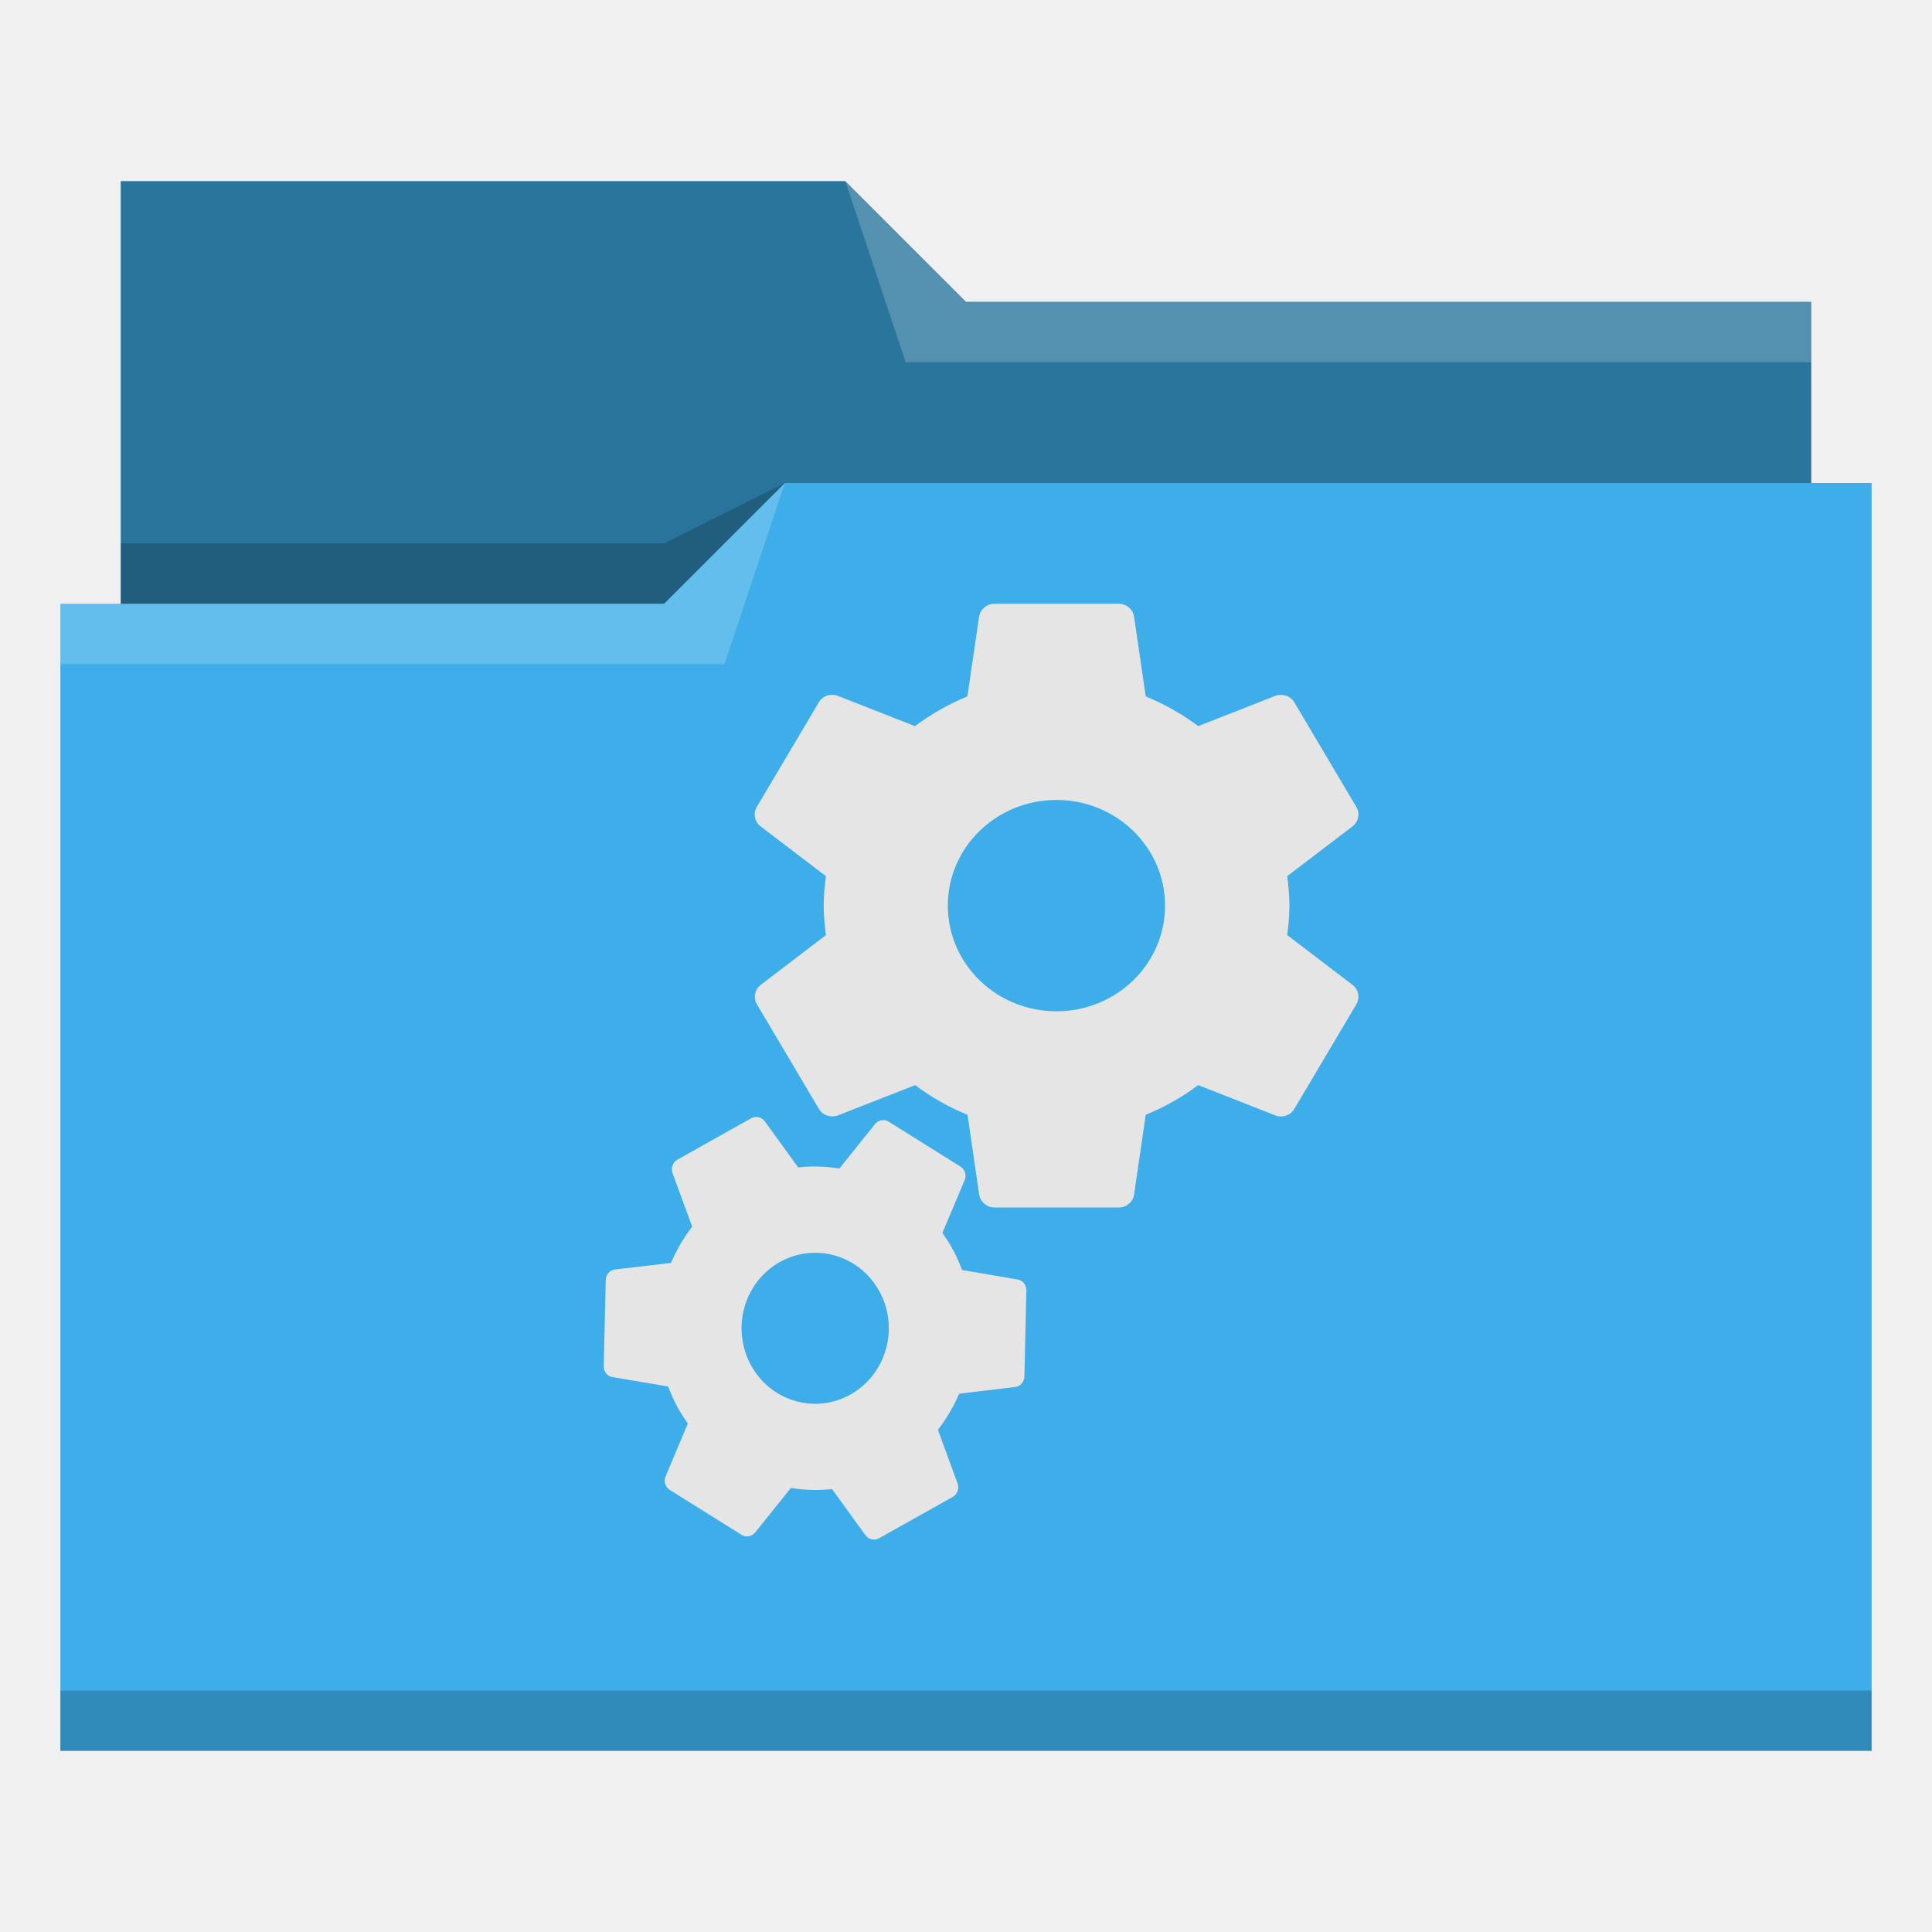
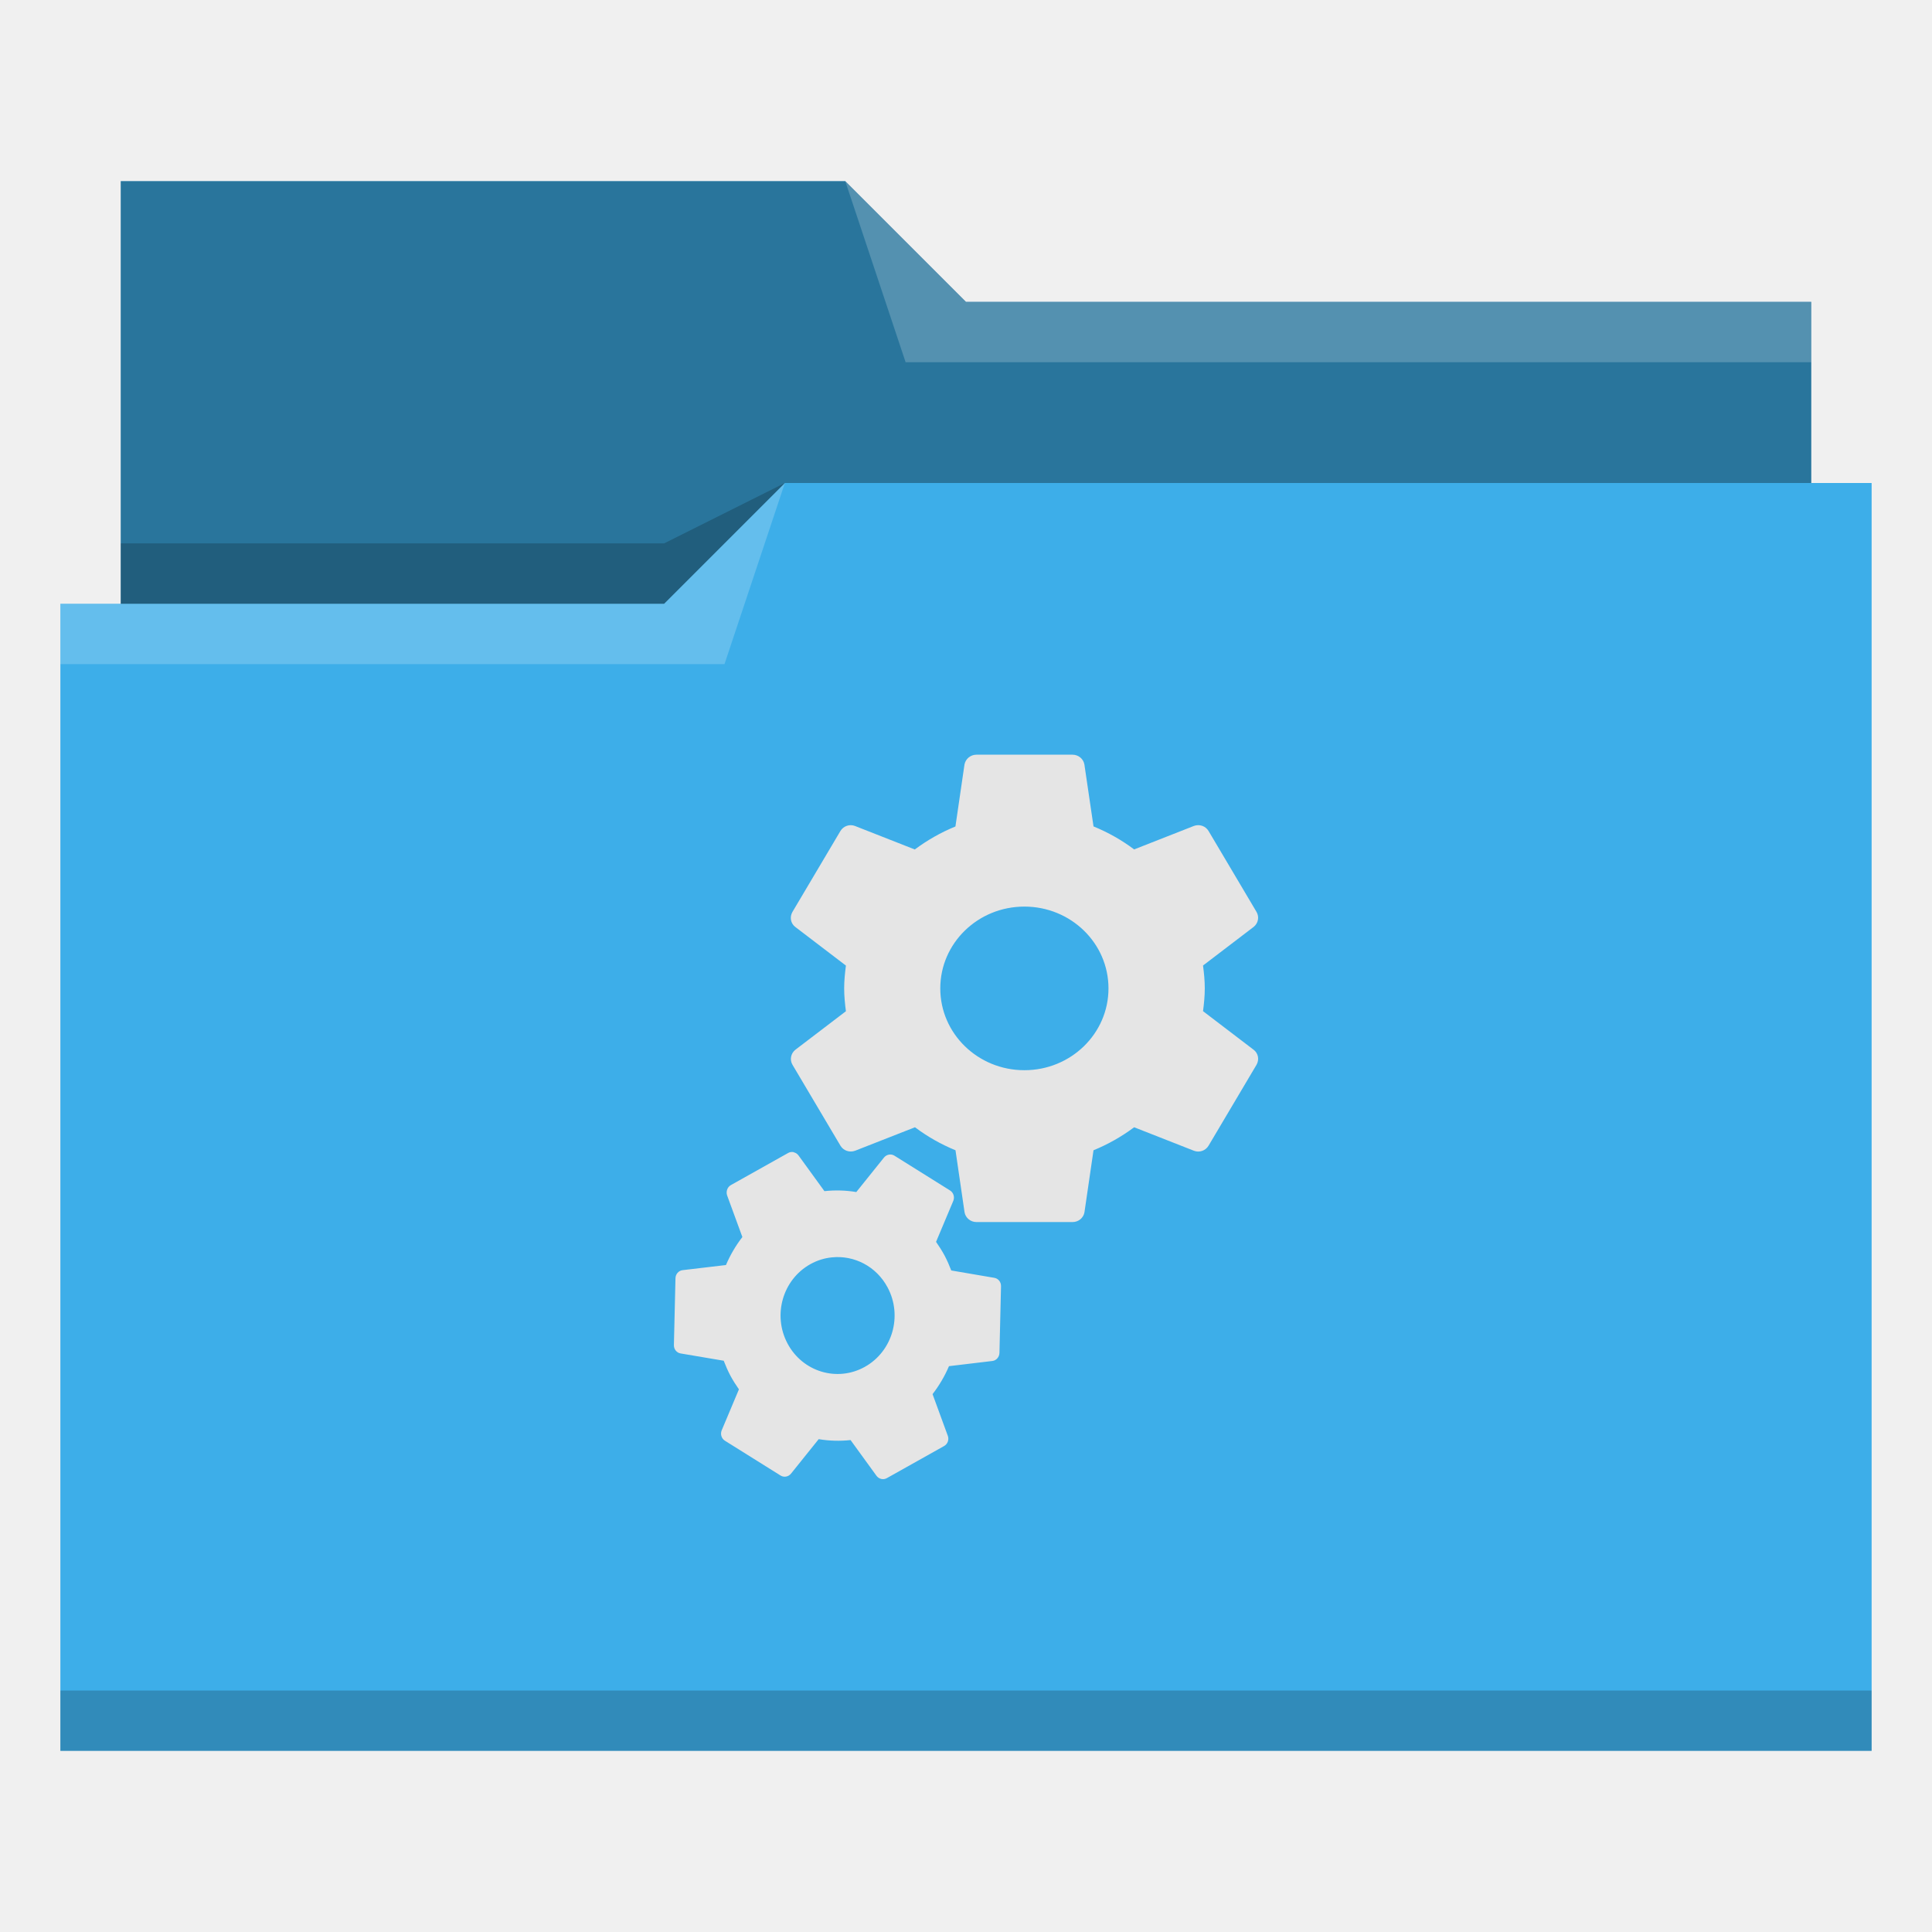
<svg xmlns="http://www.w3.org/2000/svg" viewBox="0 0 32 32" version="1.1" id="svg14">
  <defs id="defs3051">
    <style type="text/css" id="current-color-scheme">
      .ColorScheme-Text {
        color:#31363b;
      }
      .ColorScheme-Highlight {
        color:#3daee9;
      }
      </style>
  </defs>
  <path style="fill:currentColor;fill-opacity:1;stroke:none" d="M 2 3 L 2 10 L 1 10 L 1 29 L 12 29 L 13 29 L 31 29 L 31 8 L 30 8 L 30 5 L 16 5 L 14 3 L 2 3 z " class="ColorScheme-Highlight" id="path4" />
  <path style="fill-opacity:0.33;fill-rule:evenodd" d="m 2,3 0,7 9,0 L 13,8 30,8 30,5 16,5 14,3 2,3 Z" id="path6" />
  <path style="fill:#ffffff;fill-opacity:0.2;fill-rule:evenodd" d="M 14 3 L 15 6 L 30 6 L 30 5 L 16 5 L 14 3 z M 13 8 L 11 10 L 1 10 L 1 11 L 12 11 L 13 8 z " id="path8" />
  <path style="fill-opacity:0.2;fill-rule:evenodd" d="M 13 8 L 11 9 L 2 9 L 2 10 L 11 10 L 13 8 z M 1 28 L 1 29 L 31 29 L 31 28 L 1 28 z " class="ColorScheme-Text" id="path10" />
-   <path style="fill:#e5e5e5;fill-opacity:1;stroke:none" d="M 16.473 10 C 16.345 10 16.24 10.091 16.217 10.209 L 16.023 11.535 C 15.71 11.663 15.419 11.83 15.154 12.027 L 13.875 11.525 C 13.76 11.48 13.626 11.525 13.562 11.633 L 12.535 13.365 C 12.471 13.476 12.498 13.611 12.596 13.686 L 13.68 14.512 C 13.659 14.672 13.643 14.835 13.643 15 C 13.643 15.165 13.659 15.328 13.68 15.488 L 12.598 16.314 C 12.5 16.392 12.473 16.527 12.537 16.635 L 13.564 18.367 C 13.628 18.475 13.761 18.517 13.877 18.475 L 15.158 17.973 C 15.422 18.172 15.712 18.337 16.025 18.465 L 16.219 19.791 C 16.239 19.908 16.344 20 16.473 20 L 18.529 20 C 18.658 20 18.763 19.909 18.783 19.791 L 18.977 18.465 C 19.29 18.337 19.581 18.17 19.846 17.973 L 21.125 18.475 C 21.24 18.52 21.374 18.475 21.438 18.367 L 22.465 16.635 C 22.529 16.524 22.502 16.389 22.404 16.314 L 21.32 15.488 C 21.341 15.328 21.357 15.165 21.357 15 C 21.357 14.835 21.341 14.672 21.32 14.512 L 22.404 13.686 C 22.502 13.608 22.529 13.473 22.465 13.365 L 21.438 11.633 C 21.374 11.525 21.241 11.483 21.125 11.525 L 19.846 12.027 C 19.581 11.828 19.29 11.663 18.977 11.535 L 18.783 10.209 C 18.763 10.092 18.658 10 18.529 10 L 16.473 10 z M 17.498 13.25 C 18.492 13.25 19.297 14.033 19.297 15 C 19.297 15.967 18.492 16.75 17.498 16.75 C 16.504 16.75 15.699 15.967 15.699 15 C 15.699 14.033 16.504 13.25 17.498 13.25 z M 12.562 18.504 C 12.523 18.495 12.481 18.5 12.443 18.521 L 11.221 19.207 C 11.143 19.249 11.112 19.343 11.137 19.424 L 11.465 20.318 C 11.321 20.503 11.205 20.706 11.113 20.918 L 10.184 21.027 C 10.1 21.038 10.036 21.111 10.033 21.199 L 10 22.629 C 9.998 22.719 10.059 22.794 10.143 22.809 L 11.066 22.965 C 11.108 23.072 11.154 23.179 11.209 23.283 C 11.264 23.387 11.327 23.485 11.393 23.578 L 11.023 24.457 C 10.991 24.538 11.02 24.631 11.094 24.678 L 12.283 25.422 C 12.357 25.468 12.451 25.45 12.506 25.385 L 13.1 24.645 C 13.323 24.682 13.553 24.689 13.781 24.664 L 14.338 25.432 C 14.389 25.498 14.482 25.522 14.559 25.479 L 15.781 24.793 C 15.857 24.751 15.89 24.658 15.863 24.578 L 15.535 23.682 C 15.679 23.497 15.795 23.296 15.887 23.084 L 16.816 22.973 C 16.9 22.962 16.964 22.889 16.967 22.801 L 17 21.373 C 17.002 21.283 16.941 21.208 16.857 21.193 L 15.936 21.035 C 15.894 20.928 15.848 20.821 15.793 20.717 C 15.738 20.613 15.675 20.515 15.609 20.422 L 15.979 19.543 C 16.011 19.462 15.982 19.369 15.908 19.322 L 14.719 18.578 C 14.645 18.532 14.551 18.55 14.496 18.615 L 13.902 19.355 C 13.679 19.318 13.449 19.311 13.221 19.336 L 12.664 18.568 C 12.638 18.535 12.602 18.513 12.562 18.504 z M 13.381 20.756 C 13.854 20.707 14.33 20.946 14.572 21.4 C 14.895 22.007 14.677 22.767 14.086 23.098 C 13.494 23.429 12.754 23.206 12.432 22.6 C 12.109 21.993 12.326 21.233 12.918 20.902 C 13.066 20.82 13.223 20.772 13.381 20.756 z " class="ColorScheme-Text" id="path12" />
+   <path style="fill:#e5e5e5;fill-opacity:1;stroke:none;stroke-width:0.774" d="m 16.173,12.5 c -0.099,0 -0.18,0.07 -0.198,0.162 l -0.15,1.027 c -0.242,0.099 -0.468,0.228 -0.673,0.381 l -0.99,-0.389 c -0.089,-0.035 -0.192,-4.6e-5 -0.242,0.083 l -0.795,1.341 c -0.049,0.086 -0.029,0.19 0.047,0.248 l 0.839,0.64 c -0.016,0.124 -0.029,0.25 -0.029,0.378 0,0.128 0.013,0.254 0.029,0.378 L 13.173,17.388 c -0.075,0.06 -0.096,0.165 -0.047,0.248 l 0.795,1.341 c 0.05,0.083 0.152,0.116 0.242,0.083 l 0.992,-0.389 c 0.205,0.154 0.429,0.282 0.671,0.381 l 0.15,1.027 c 0.016,0.091 0.097,0.162 0.197,0.162 h 1.592 c 0.1,0 0.181,-0.07 0.197,-0.162 l 0.15,-1.027 c 0.242,-0.099 0.468,-0.228 0.673,-0.381 l 0.99,0.389 c 0.089,0.035 0.192,4.6e-5 0.242,-0.083 l 0.795,-1.341 c 0.049,-0.086 0.029,-0.19 -0.047,-0.248 l -0.839,-0.64 c 0.016,-0.124 0.029,-0.25 0.029,-0.378 0,-0.128 -0.013,-0.254 -0.029,-0.378 l 0.839,-0.64 c 0.075,-0.06 0.096,-0.165 0.047,-0.248 l -0.795,-1.341 c -0.05,-0.083 -0.152,-0.116 -0.242,-0.083 l -0.99,0.389 c -0.205,-0.154 -0.431,-0.282 -0.673,-0.381 L 17.961,12.662 c -0.016,-0.091 -0.097,-0.162 -0.197,-0.162 z m 0.794,2.516 c 0.77,0 1.393,0.606 1.393,1.355 0,0.749 -0.623,1.355 -1.393,1.355 -0.77,0 -1.393,-0.606 -1.393,-1.355 0,-0.749 0.623,-1.355 1.393,-1.355 z m -3.821,4.067 c -0.031,-0.006 -0.063,-0.003 -0.092,0.014 L 12.107,19.628 c -0.06,0.033 -0.084,0.105 -0.065,0.168 l 0.254,0.693 c -0.111,0.143 -0.202,0.3 -0.272,0.464 l -0.72,0.085 c -0.064,0.008 -0.114,0.065 -0.116,0.133 l -0.026,1.107 c -0.002,0.07 0.046,0.128 0.11,0.139 l 0.715,0.121 c 0.032,0.083 0.068,0.166 0.11,0.246 0.043,0.08 0.092,0.156 0.142,0.228 l -0.286,0.68 c -0.025,0.063 -0.003,0.135 0.054,0.171 l 0.921,0.576 c 0.057,0.036 0.13,0.021 0.172,-0.029 l 0.46,-0.573 c 0.173,0.029 0.351,0.034 0.528,0.015 l 0.431,0.594 c 0.04,0.052 0.112,0.07 0.171,0.036 l 0.947,-0.531 c 0.059,-0.033 0.084,-0.104 0.063,-0.166 l -0.254,-0.694 c 0.111,-0.143 0.202,-0.299 0.272,-0.463 l 0.72,-0.086 c 0.064,-0.008 0.114,-0.065 0.116,-0.133 l 0.026,-1.105 c 0.002,-0.07 -0.046,-0.128 -0.11,-0.139 l -0.714,-0.122 c -0.032,-0.083 -0.068,-0.166 -0.11,-0.246 -0.043,-0.08 -0.092,-0.156 -0.142,-0.228 l 0.286,-0.68 c 0.025,-0.063 0.003,-0.135 -0.054,-0.171 l -0.921,-0.576 c -0.057,-0.036 -0.13,-0.021 -0.172,0.029 l -0.46,0.573 c -0.173,-0.029 -0.351,-0.034 -0.528,-0.015 l -0.431,-0.594 c -0.02,-0.026 -0.048,-0.043 -0.079,-0.05 z m 0.634,1.743 c 0.366,-0.038 0.735,0.147 0.922,0.499 0.25,0.47 0.081,1.058 -0.377,1.314 -0.458,0.256 -1.031,0.084 -1.281,-0.386 -0.25,-0.47 -0.081,-1.058 0.377,-1.314 0.114,-0.064 0.236,-0.101 0.358,-0.113 z" class="ColorScheme-Text" id="path12" />
</svg>
